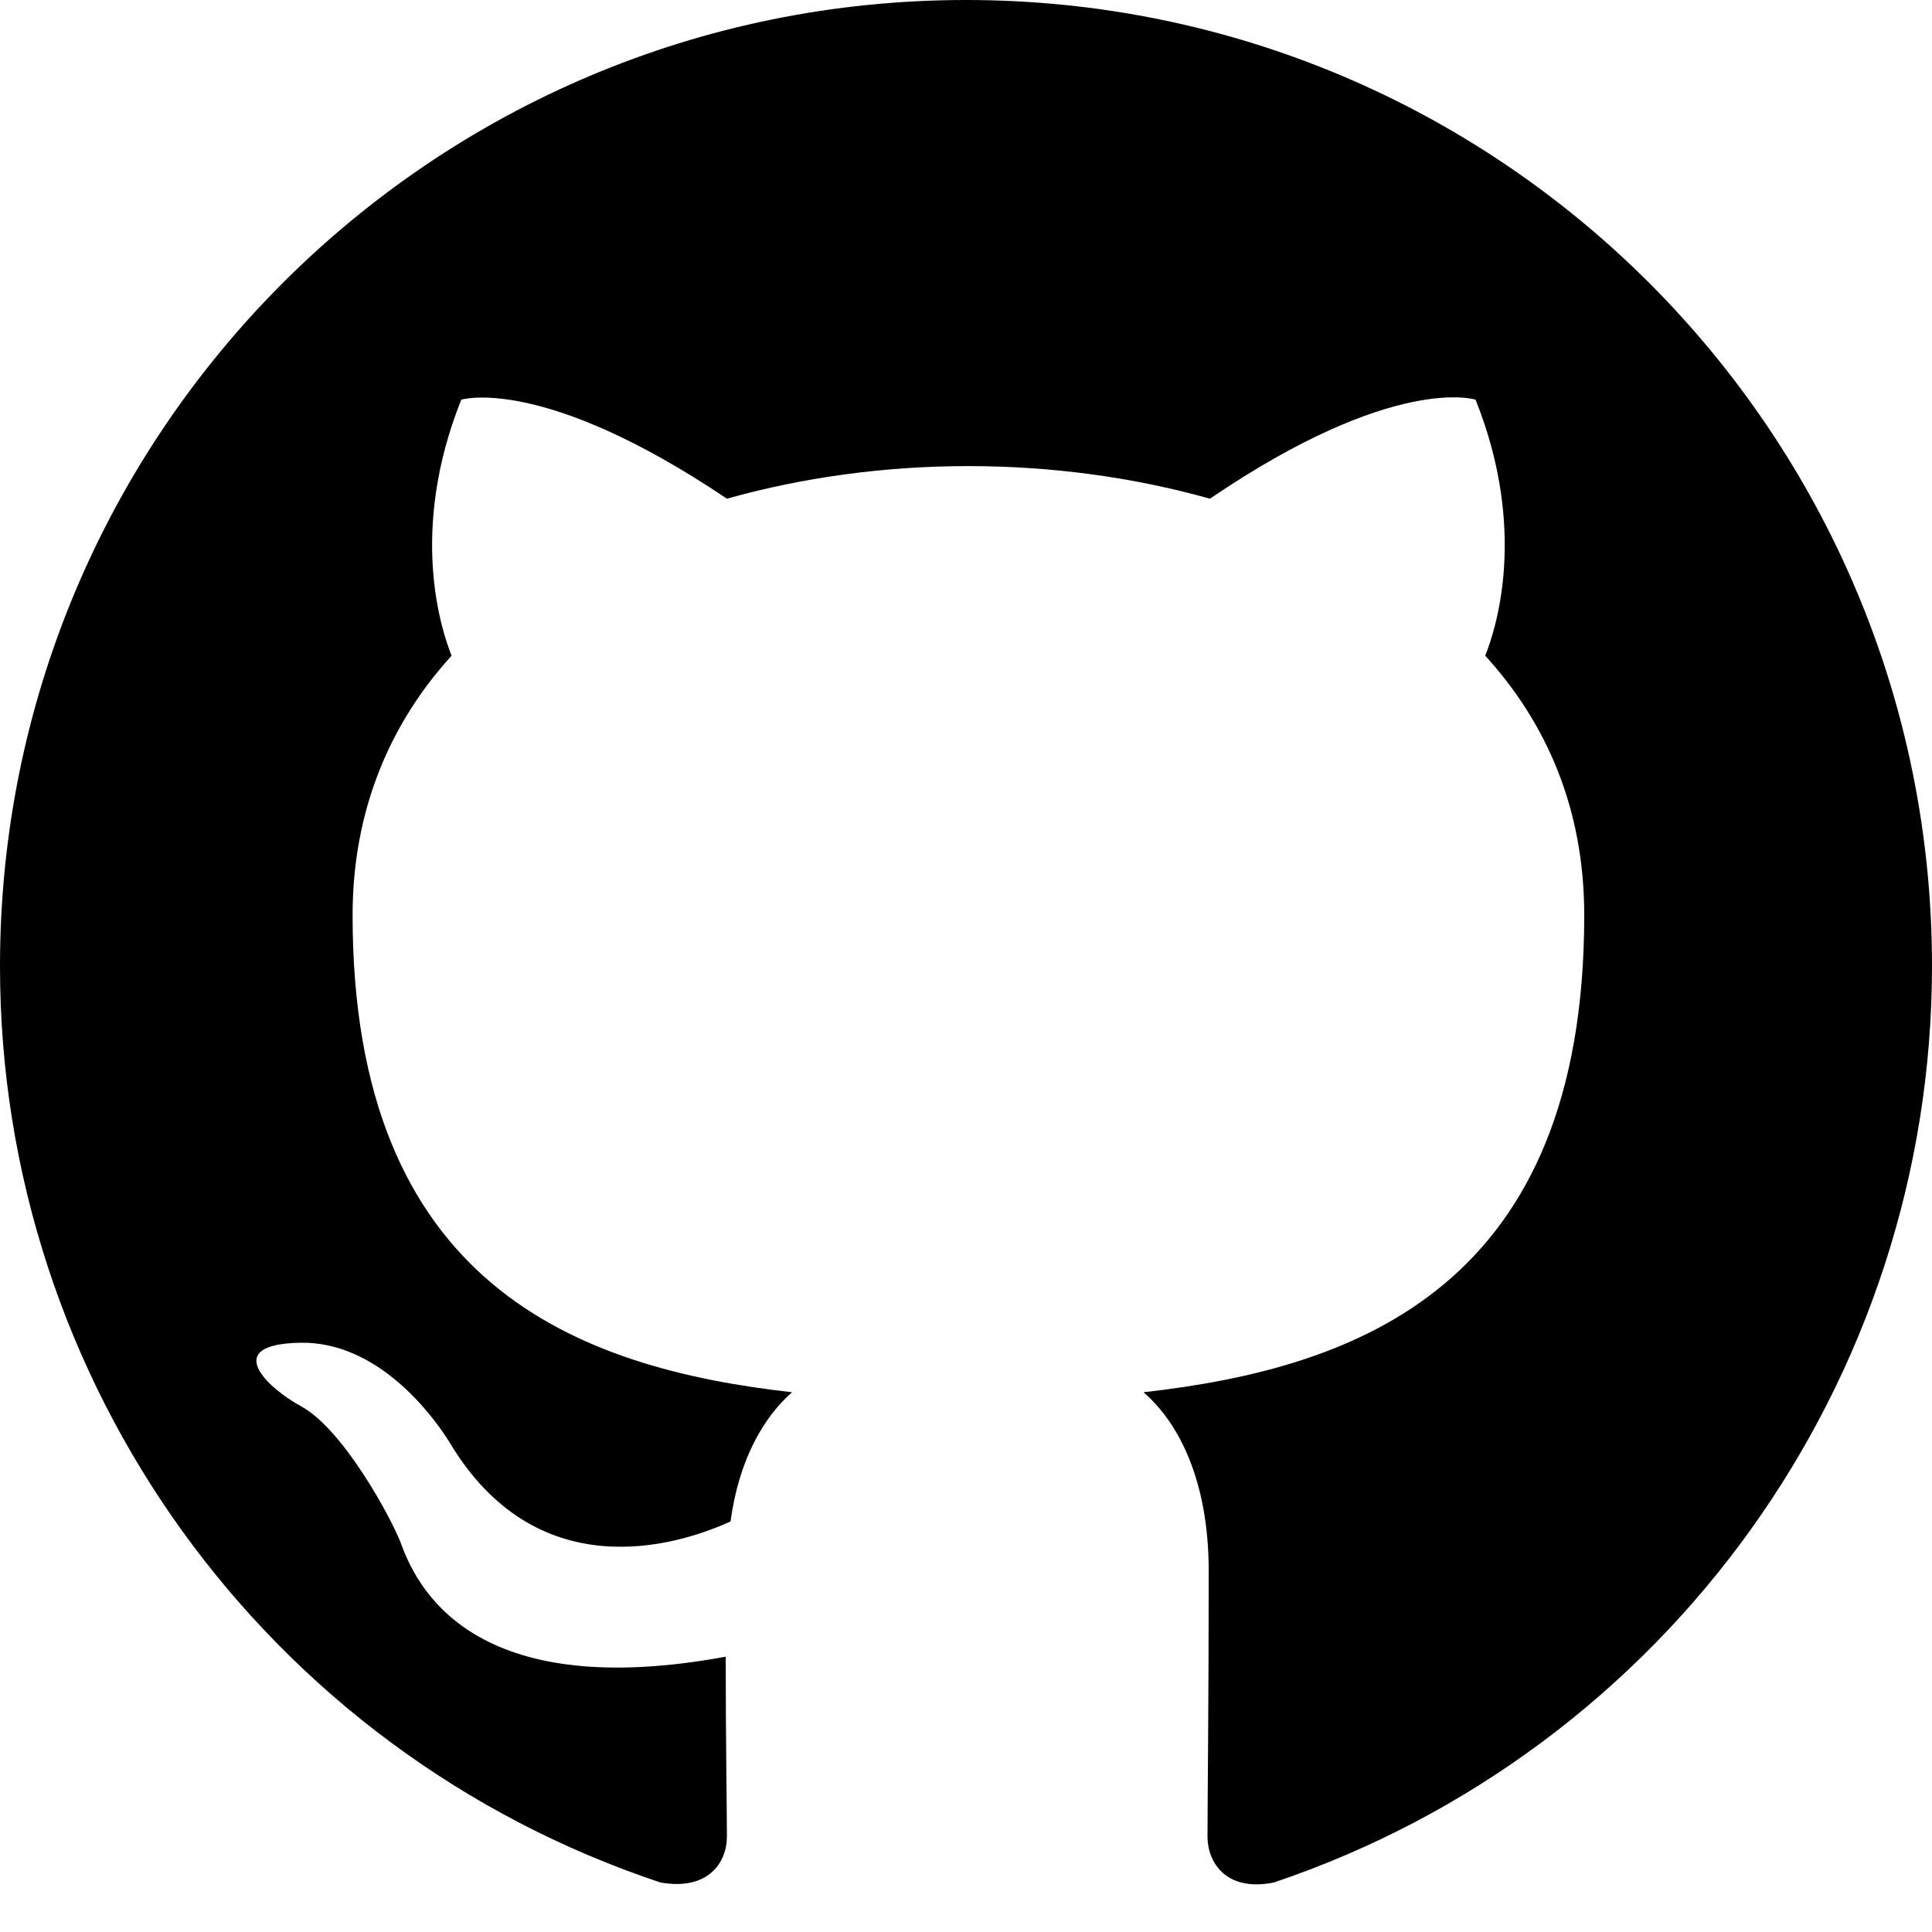
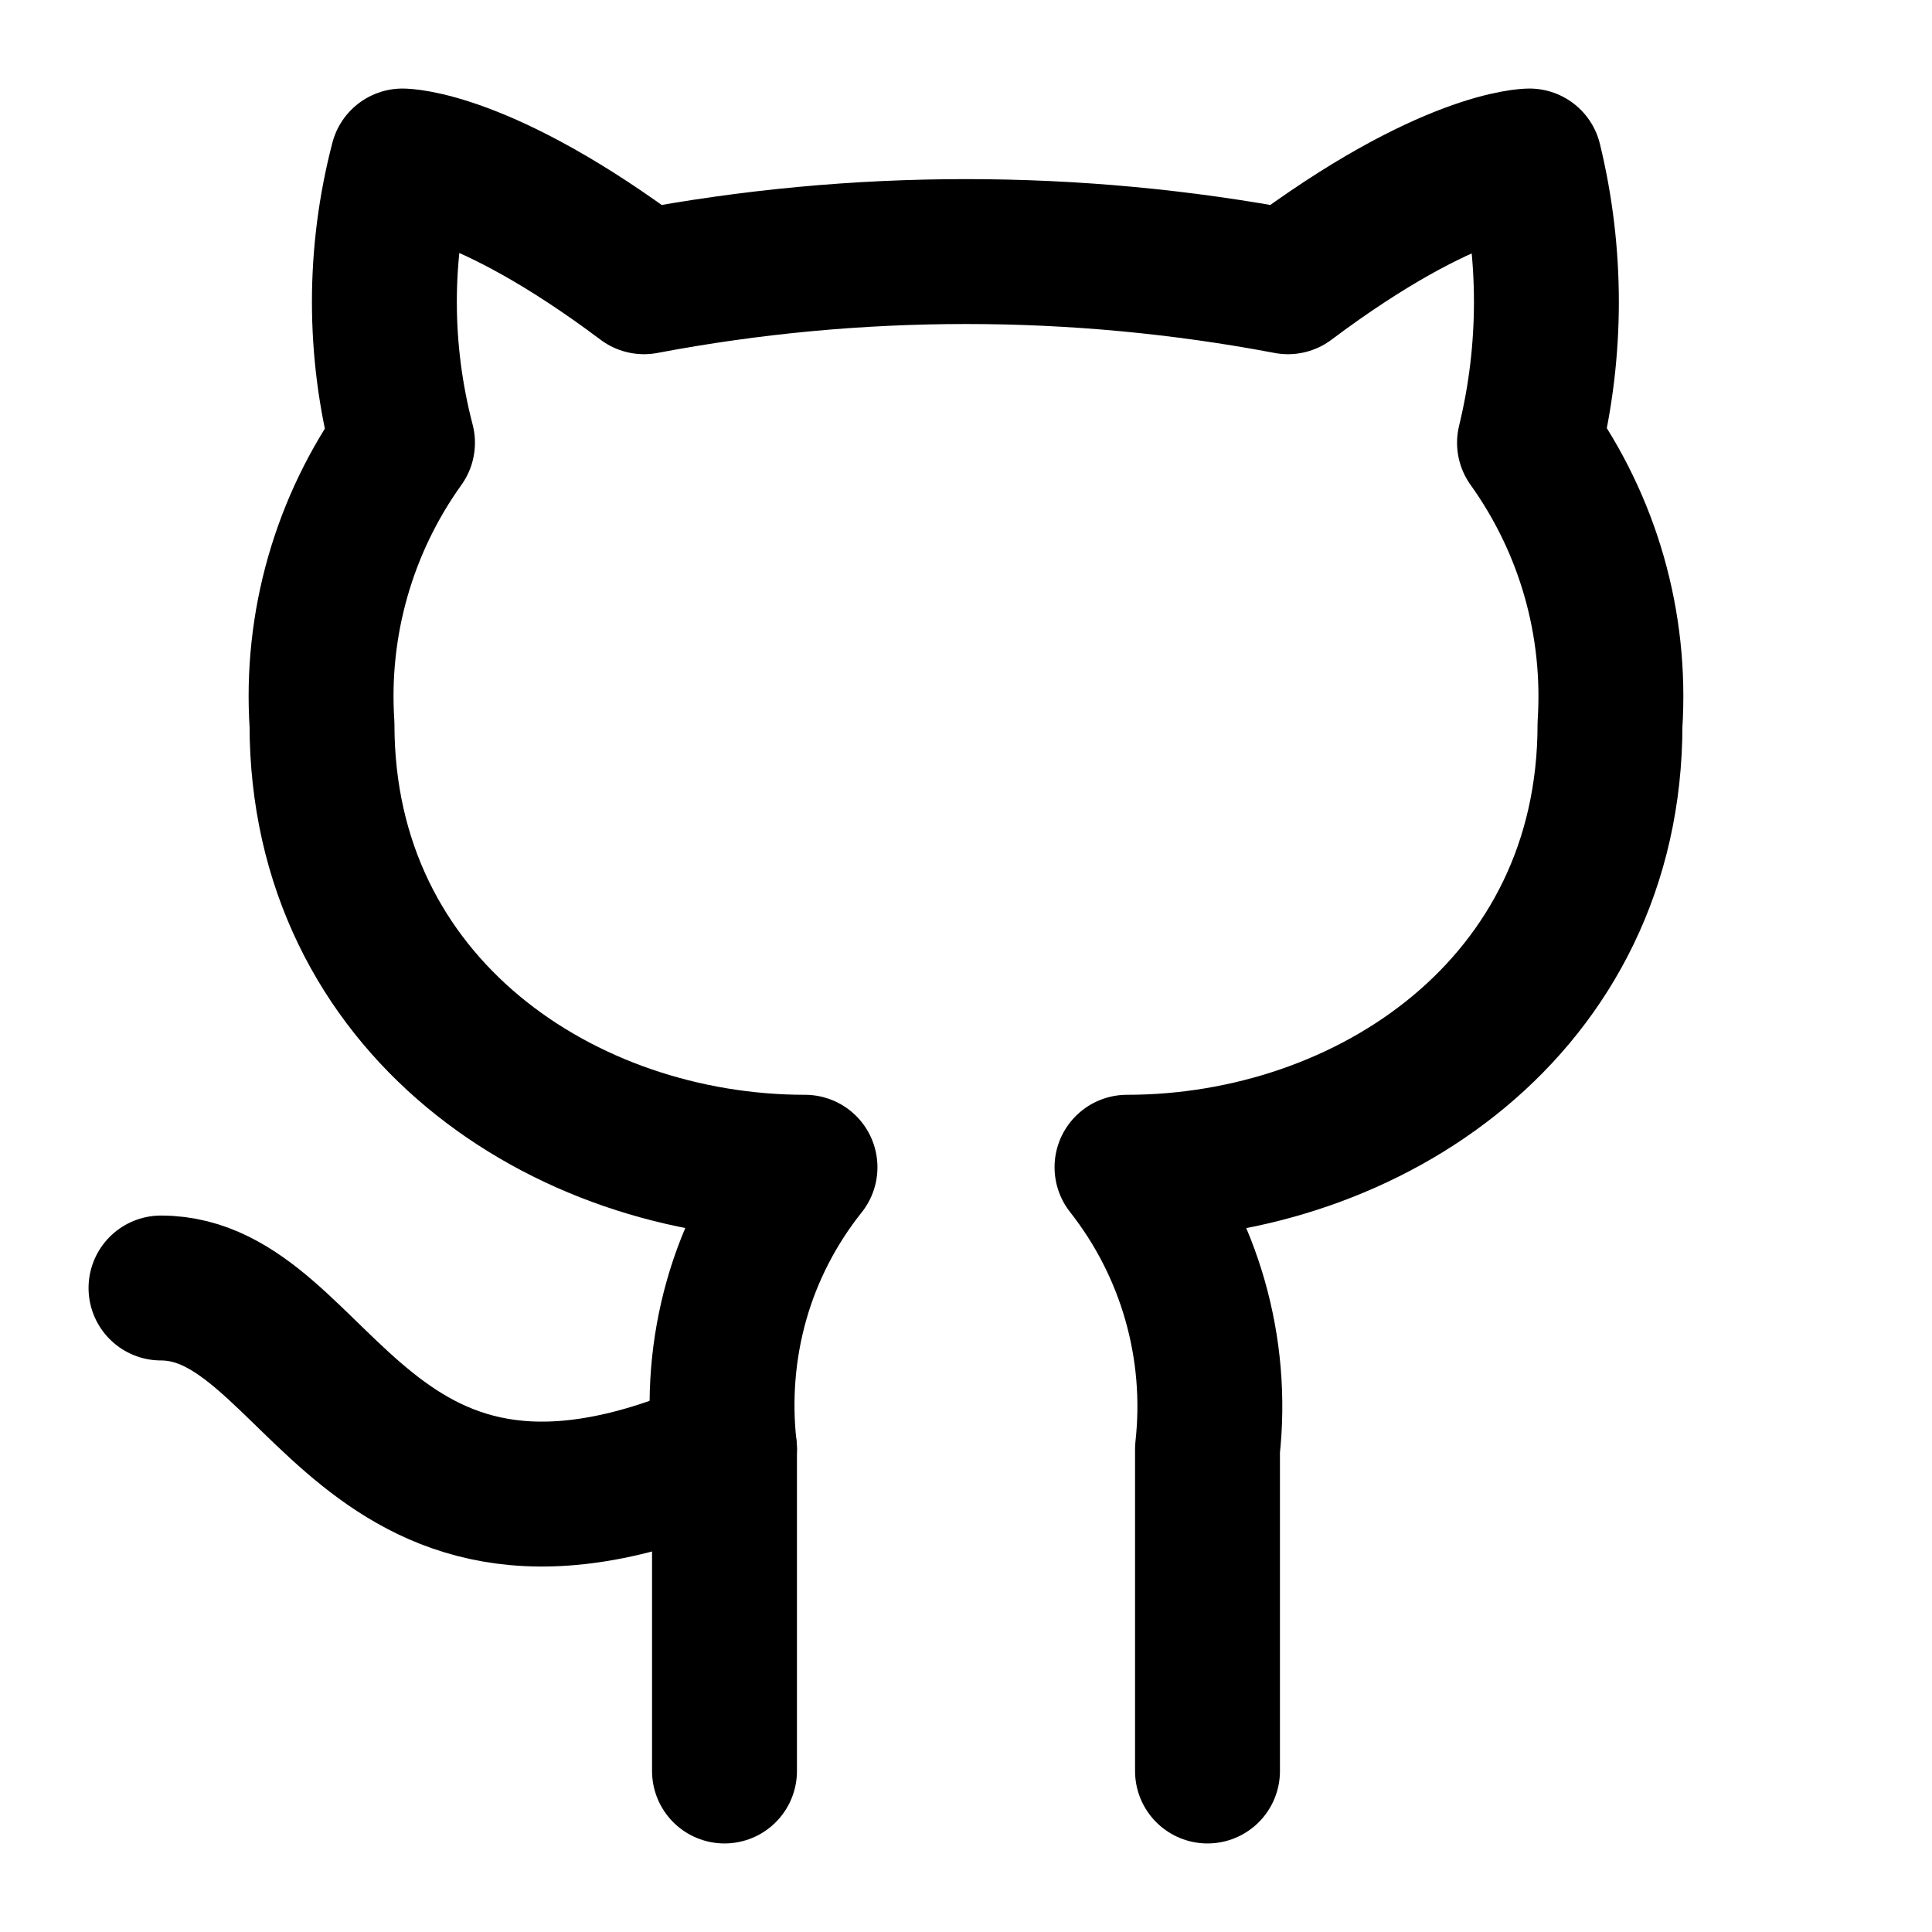
- <svg xmlns="http://www.w3.org/2000/svg" width="24" height="24" viewBox="0 0 16 16" fill="currentColor">
-   <path d="M8 0c4.42 0 8 3.58 8 8a8.013 8.013 0 0 1-5.45 7.59c-.4.08-.55-.17-.55-.38 0-.27.01-1.13.01-2.2 0-.75-.25-1.23-.54-1.48 1.78-.2 3.65-.88 3.65-3.95 0-.88-.31-1.59-.82-2.15.08-.2.36-1.02-.08-2.12 0 0-.67-.22-2.2.82-.64-.18-1.32-.27-2-.27-.68 0-1.36.09-2 .27-1.53-1.03-2.2-.82-2.2-.82-.44 1.1-.16 1.92-.08 2.12-.51.56-.82 1.28-.82 2.15 0 3.06 1.86 3.75 3.64 3.95-.23.2-.44.55-.51 1.07-.46.21-1.61.55-2.33-.66-.15-.24-.6-.83-1.23-.82-.67.01-.27.38.01.53.34.19.73.9.82 1.13.16.45.68 1.31 2.69.94 0 .67.01 1.3.01 1.49 0 .21-.15.45-.55.38A7.995 7.995 0 0 1 0 8c0-4.42 3.58-8 8-8Z" />
+ <svg xmlns="http://www.w3.org/2000/svg" width="24" height="24" viewBox="0 0 24 24" fill="none" stroke="currentColor" stroke-width="1.8" stroke-linecap="round" stroke-linejoin="round">
+   <path d="M15 22v-4a4.8 4.8 0 0 0-1-3.5c3 0 6-2 6-5.5.08-1.25-.27-2.48-1-3.5.28-1.15.28-2.35 0-3.5 0 0-1 0-3 1.5-2.64-.5-5.36-.5-8 0C6 2 5 2 5 2c-.3 1.15-.3 2.35 0 3.5A5.403 5.403 0 0 0 4 9c0 3.5 3 5.5 6 5.5-.39.49-.68 1.05-.85 1.65-.17.6-.22 1.23-.15 1.85v4" />
+   <path d="M9 18c-4.51 2-5-2-7-2" />
</svg>
